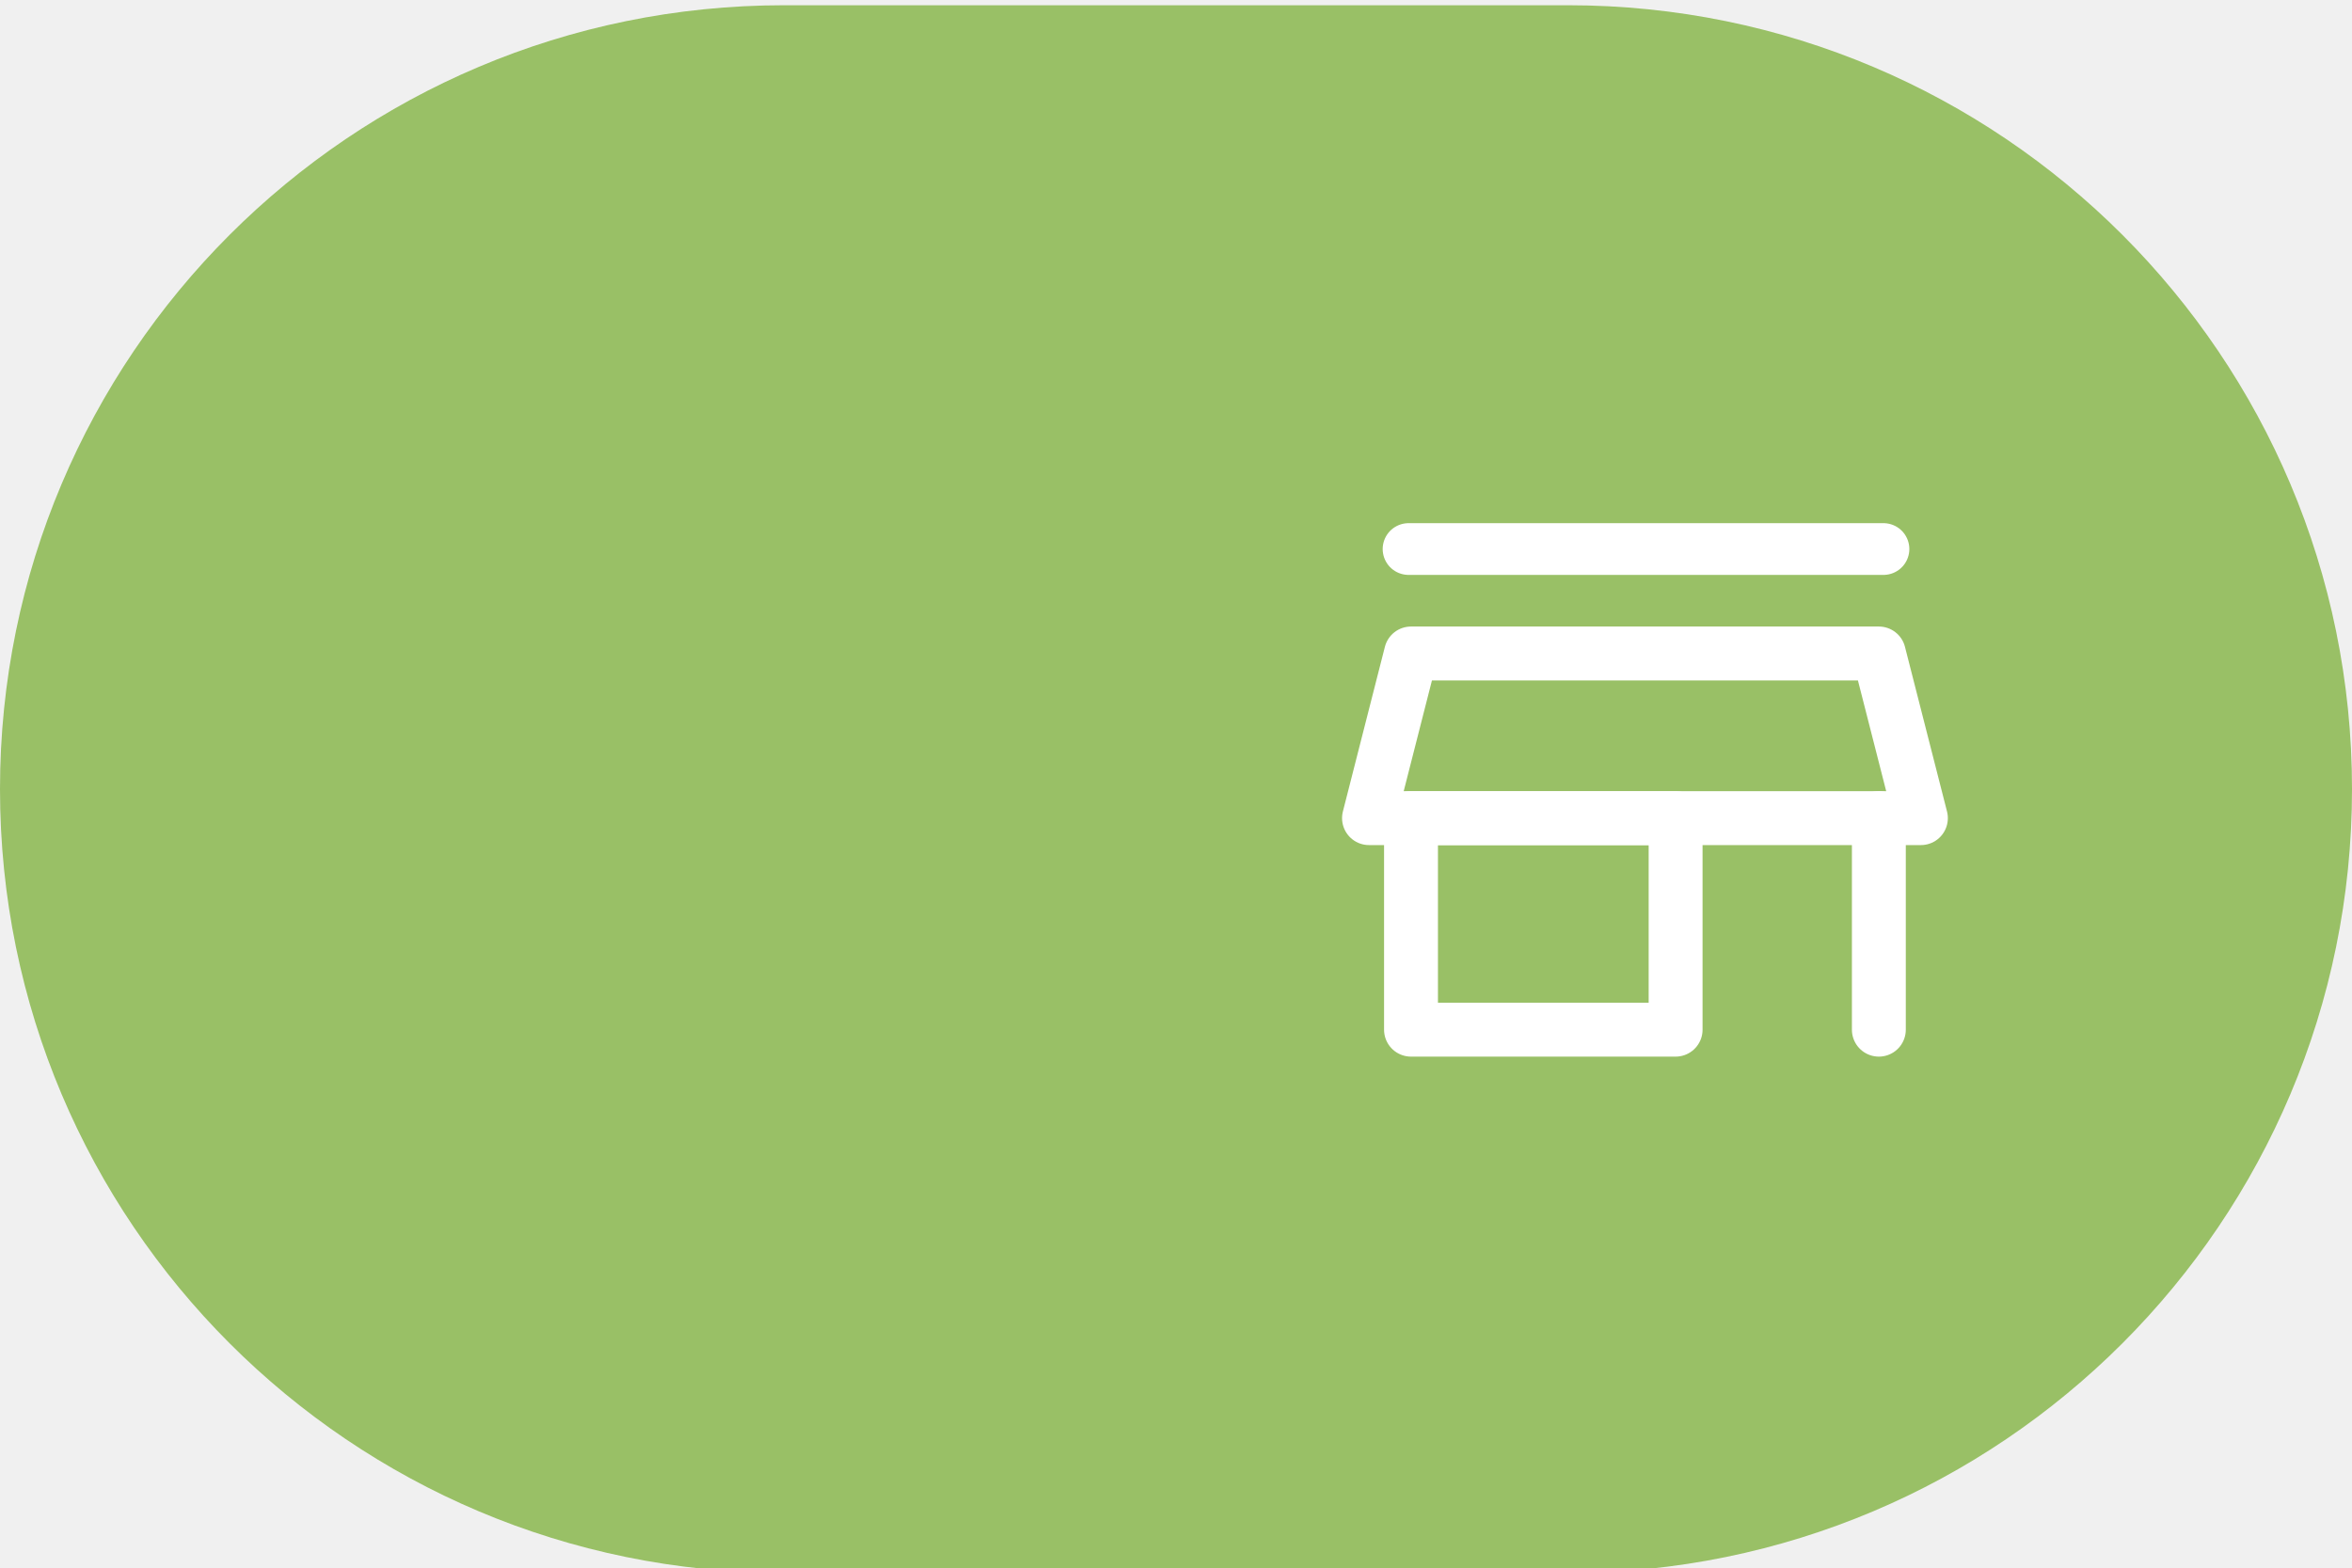
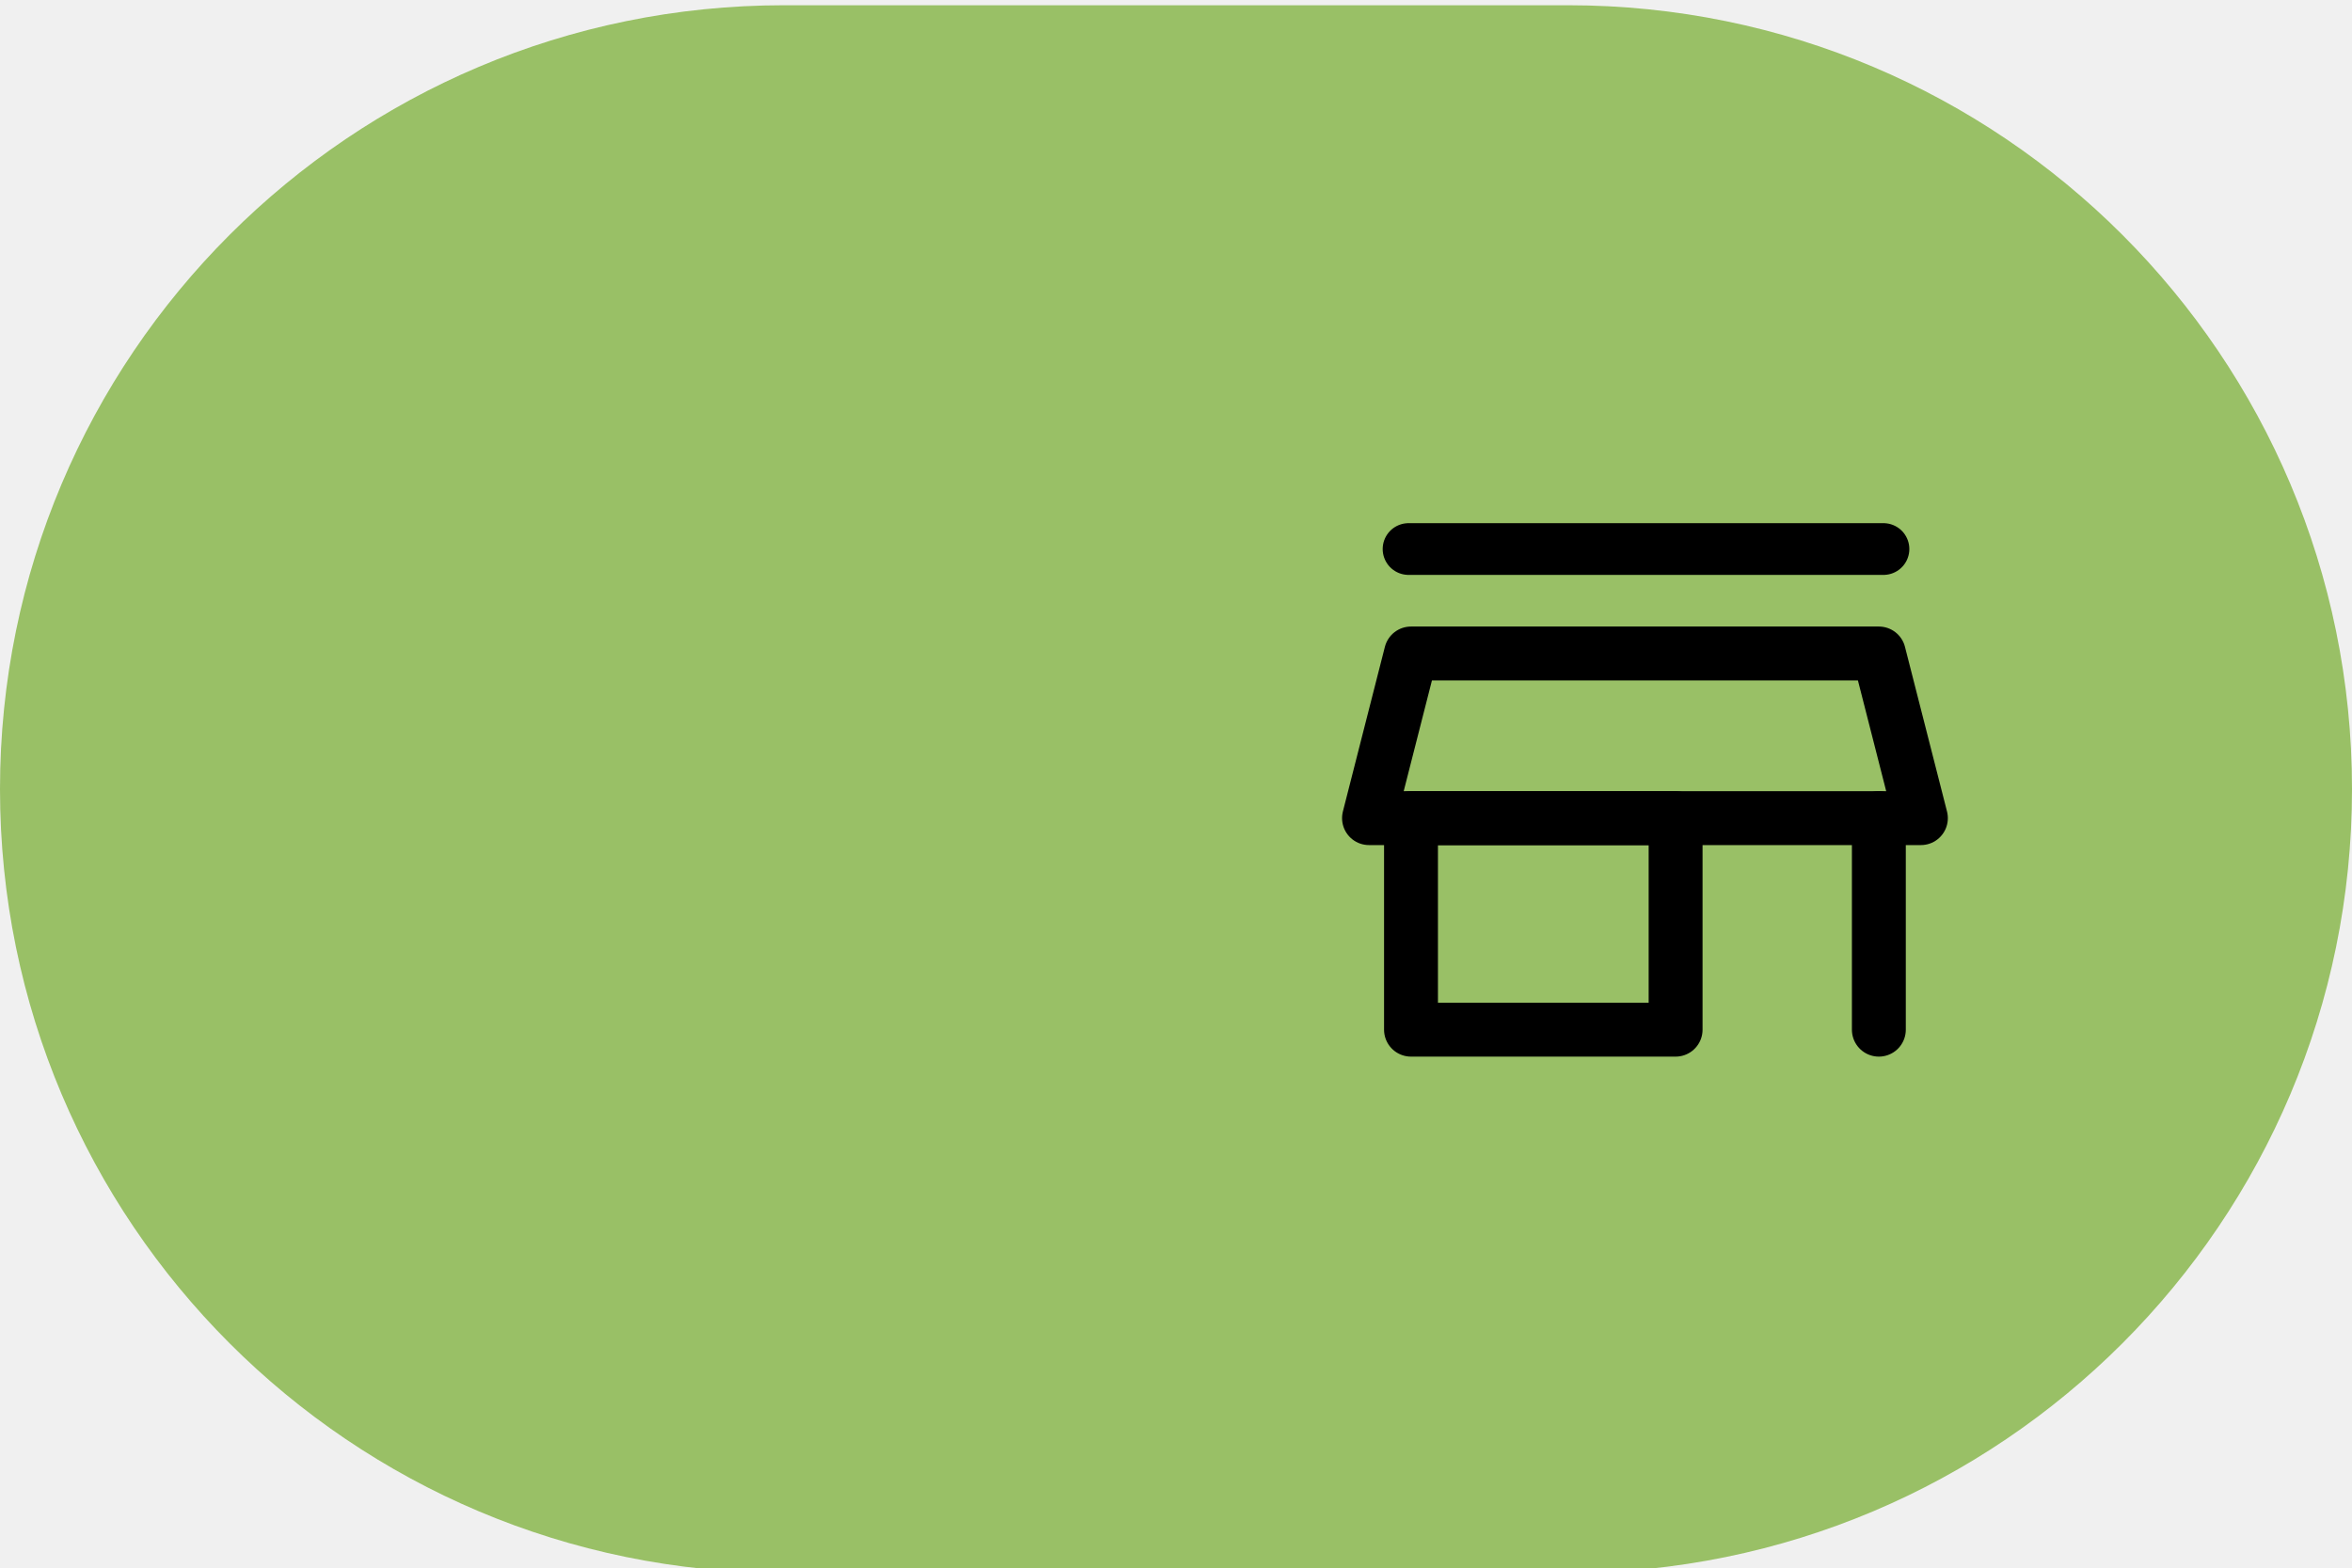
<svg xmlns="http://www.w3.org/2000/svg" width="48" height="32" viewBox="0 0 48 32" fill="none" version="1.1" id="svg7">
  <defs id="defs7">
    <filter id="filter0_dd_10848_113408" x="0" y="0" width="87" height="56" filterUnits="userSpaceOnUse" color-interpolation-filters="sRGB">
      <feFlood flood-opacity="0" result="BackgroundImageFix" id="feFlood3" />
      <feColorMatrix in="SourceAlpha" type="matrix" values="0 0 0 0 0 0 0 0 0 0 0 0 0 0 0 0 0 0 127 0" result="hardAlpha" id="feColorMatrix3" />
      <feMorphology radius="2" operator="erode" in="SourceAlpha" result="effect1_dropShadow_10848_113408" id="feMorphology3" />
      <feOffset dy="4" id="feOffset3" />
      <feGaussianBlur stdDeviation="3" id="feGaussianBlur3" />
      <feComposite in2="hardAlpha" operator="out" id="feComposite3" />
      <feColorMatrix type="matrix" values="0 0 0 0 0 0 0 0 0 0 0 0 0 0 0 0 0 0 0.03 0" id="feColorMatrix4" />
      <feBlend mode="normal" in2="BackgroundImageFix" result="effect1_dropShadow_10848_113408" id="feBlend4" />
      <feColorMatrix in="SourceAlpha" type="matrix" values="0 0 0 0 0 0 0 0 0 0 0 0 0 0 0 0 0 0 127 0" result="hardAlpha" id="feColorMatrix5" />
      <feMorphology radius="4" operator="erode" in="SourceAlpha" result="effect2_dropShadow_10848_113408" id="feMorphology5" />
      <feOffset dy="12" id="feOffset5" />
      <feGaussianBlur stdDeviation="8" id="feGaussianBlur5" />
      <feComposite in2="hardAlpha" operator="out" id="feComposite5" />
      <feColorMatrix type="matrix" values="0 0 0 0 0 0 0 0 0 0 0 0 0 0 0 0 0 0 0.08 0" id="feColorMatrix6" />
      <feBlend mode="normal" in2="effect1_dropShadow_10848_113408" result="effect2_dropShadow_10848_113408" id="feBlend6" />
      <feBlend mode="normal" in="SourceGraphic" in2="effect2_dropShadow_10848_113408" result="shape" id="feBlend7" />
    </filter>
  </defs>
  <rect style="display:inline;fill:#99c066;stroke-width:1.747;stroke-linecap:round;fill-opacity:1" id="rect14" width="48" height="32" x="-9.9920072e-16" y="0.107" ry="16" />
  <text xml:space="preserve" style="font-size:16px;text-align:start;writing-mode:lr-tb;direction:ltr;text-anchor:start;display:none;fill:#000000;stroke-width:2;stroke-linecap:round" x="20.112" y="21.503" id="text14">
    <tspan id="tspan14" x="0" y="0" style="font-style:normal;font-variant:normal;font-weight:bold;font-stretch:normal;font-size:16px;font-family:Inter;-inkscape-font-specification:'Inter Bold';fill:#ff0000">3</tspan>
  </text>
-   <path style="fill:#ffffff;stroke:#ffffff;stroke-width:1.056;stroke-linecap:round;stroke-dasharray:none;stroke-opacity:1" d="m 28.746,11.207 h 9.692" id="path4" />
-   <path style="fill:none;stroke:#ffffff;stroke-width:1.1;stroke-linecap:round;stroke-linejoin:round;stroke-dasharray:none;stroke-opacity:1" d="m 28.796,13.339 -0.857,3.361 h 11.263 l -0.858,-3.361 z" id="path18" />
-   <path style="display:inline;fill:none;stroke:#ffffff;stroke-width:1.1;stroke-linecap:round;stroke-linejoin:round;stroke-dasharray:none;stroke-opacity:1" d="m 28.796,16.7 h 5.4 v 4.318 h -5.4 z" id="path19" />
-   <path style="display:inline;fill:#ffffff;stroke:#ffffff;stroke-width:1.1;stroke-linecap:round;stroke-linejoin:round;stroke-dasharray:none;stroke-opacity:1" d="m 38.344,16.7 v 4.318" id="path20" />
+   <path style="fill:none;stroke:#000000;stroke-width:1.056;stroke-linecap:round;stroke-dasharray:none;stroke-opacity:1" d="m 28.746,11.207 h 9.692" id="path4" />
+   <path style="fill:none;stroke:#000000;stroke-width:1.1;stroke-linecap:round;stroke-linejoin:round;stroke-dasharray:none;stroke-opacity:1" d="m 28.796,13.339 -0.857,3.361 h 11.263 l -0.858,-3.361 z" id="path18" />
+   <path style="display:inline;fill:none;stroke:#000000;stroke-width:1.1;stroke-linecap:round;stroke-linejoin:round;stroke-dasharray:none;stroke-opacity:1" d="m 28.796,16.7 h 5.4 v 4.318 h -5.4 z" id="path19" />
+   <path style="display:inline;fill:none;stroke:#000000;stroke-width:1.1;stroke-linecap:round;stroke-linejoin:round;stroke-dasharray:none;stroke-opacity:1" d="m 38.344,16.7 v 4.318" id="path20" />
</svg>
